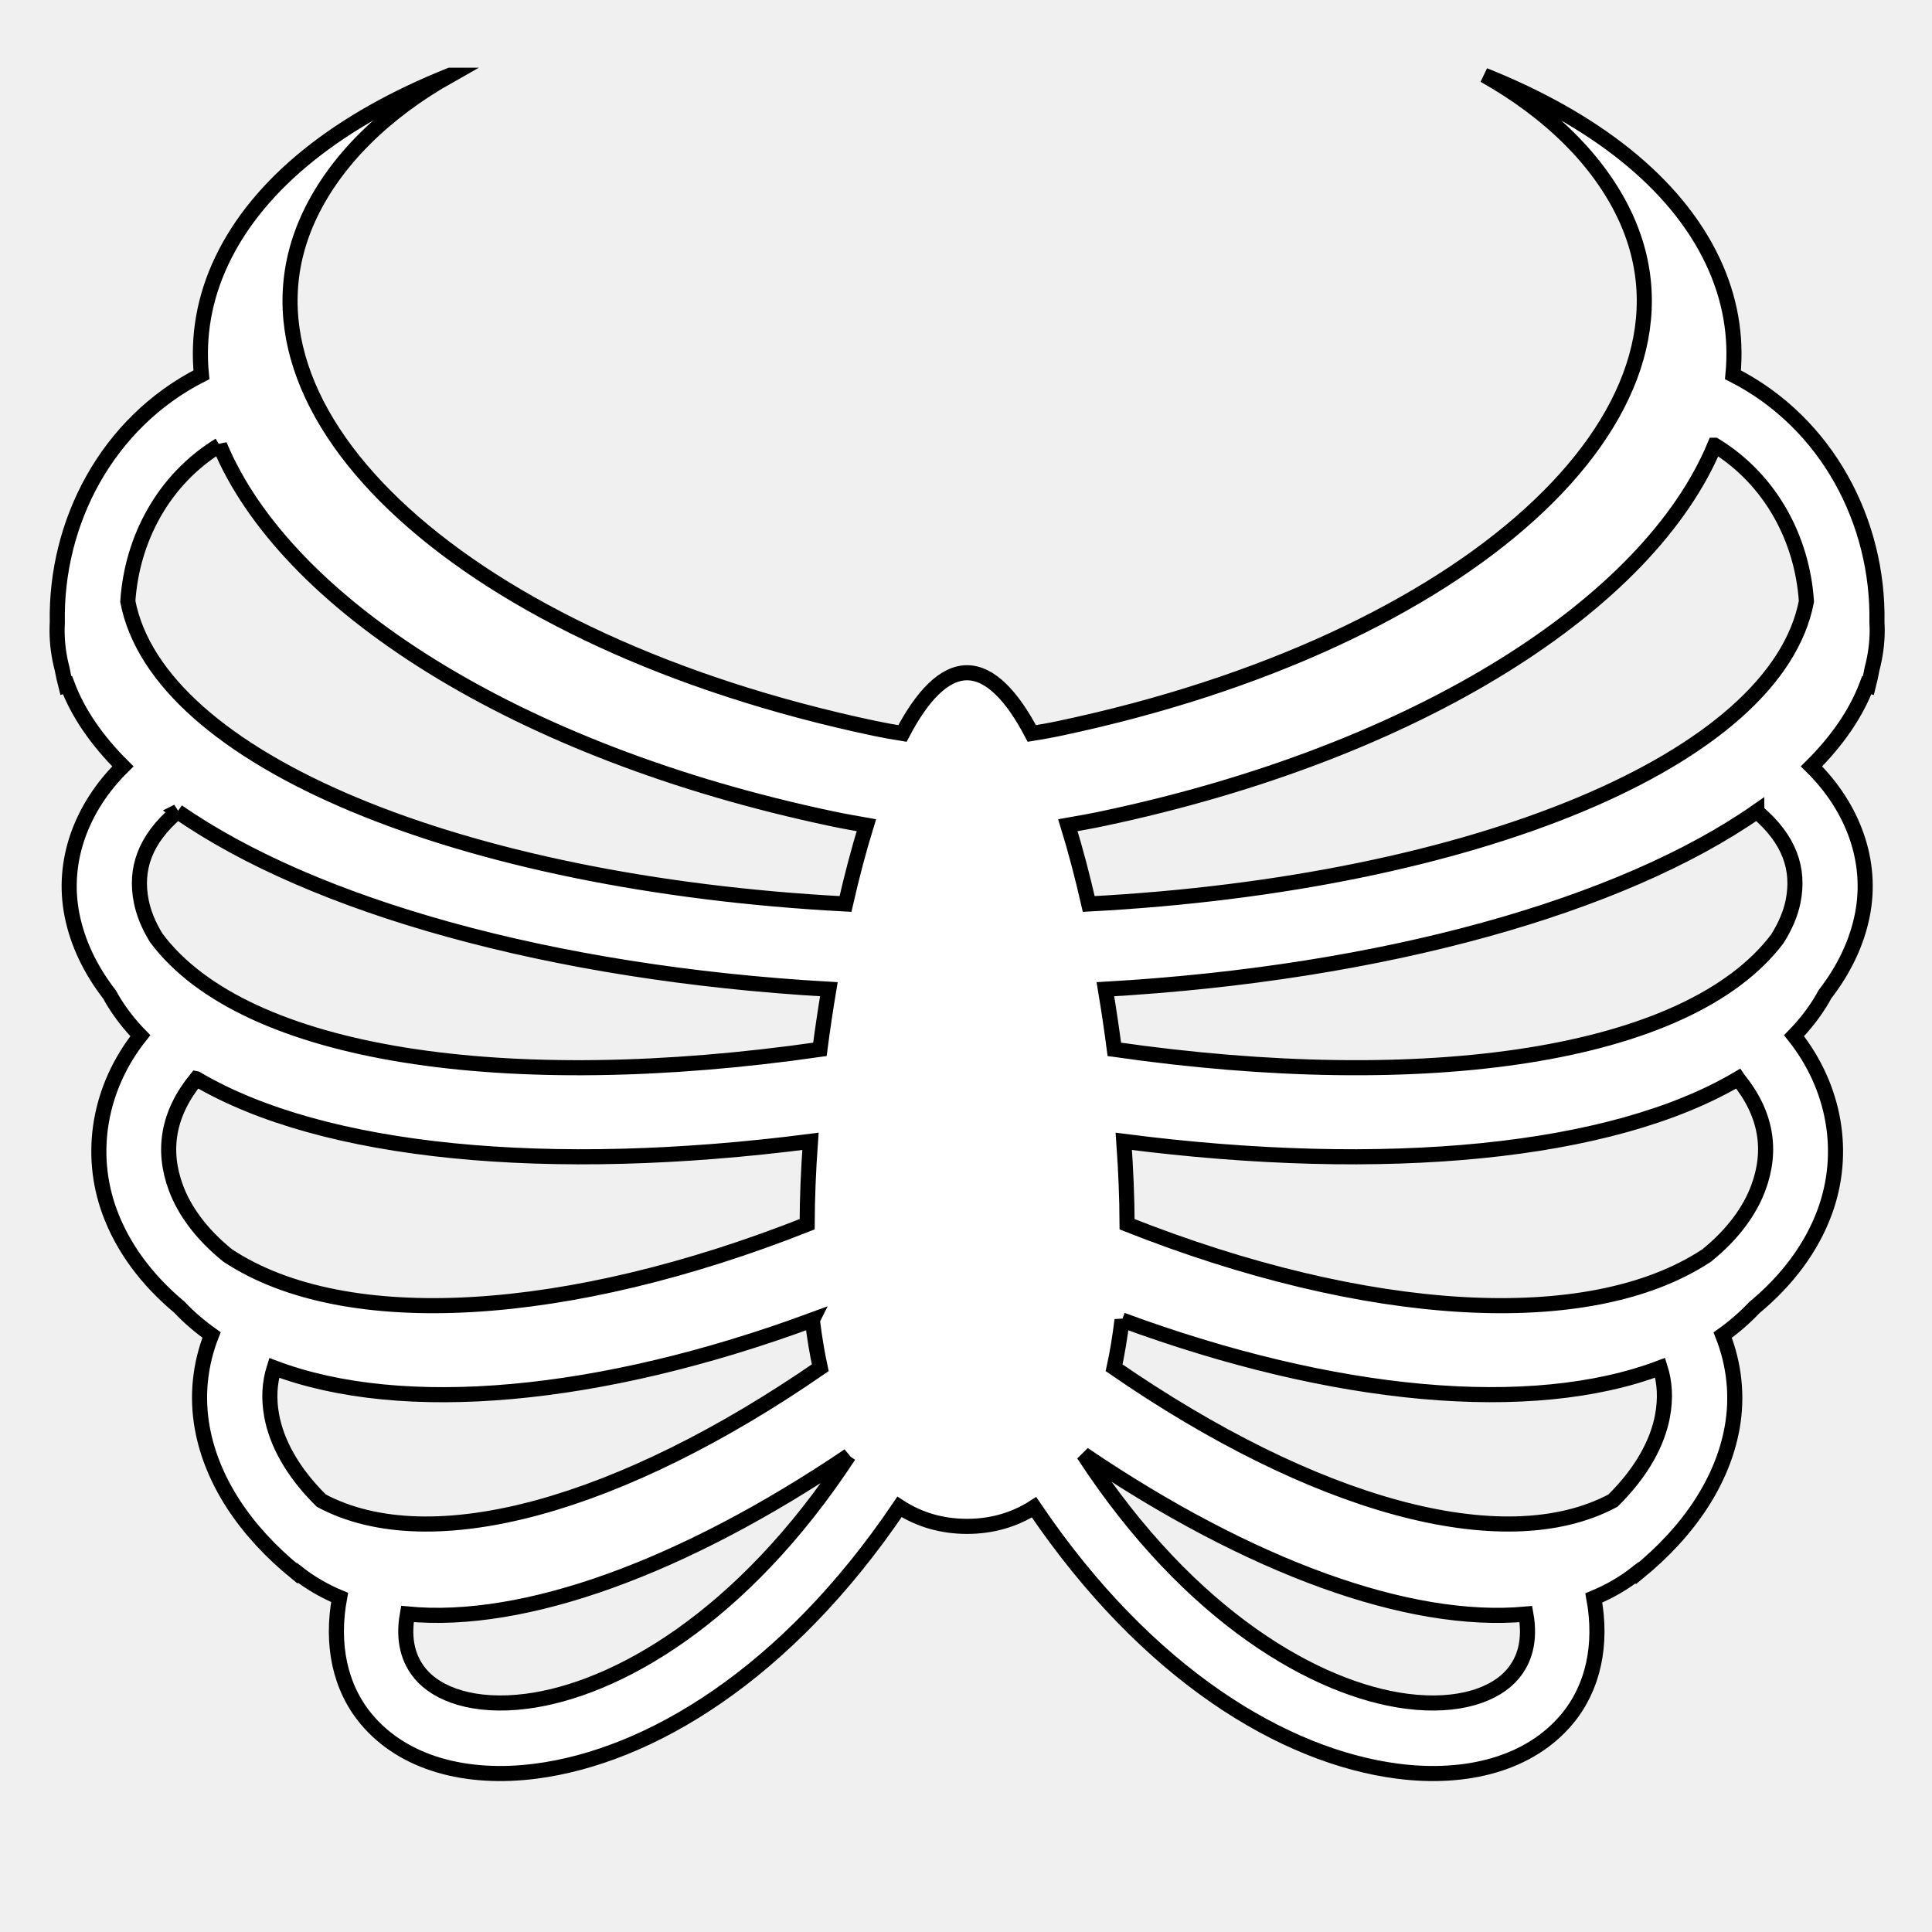
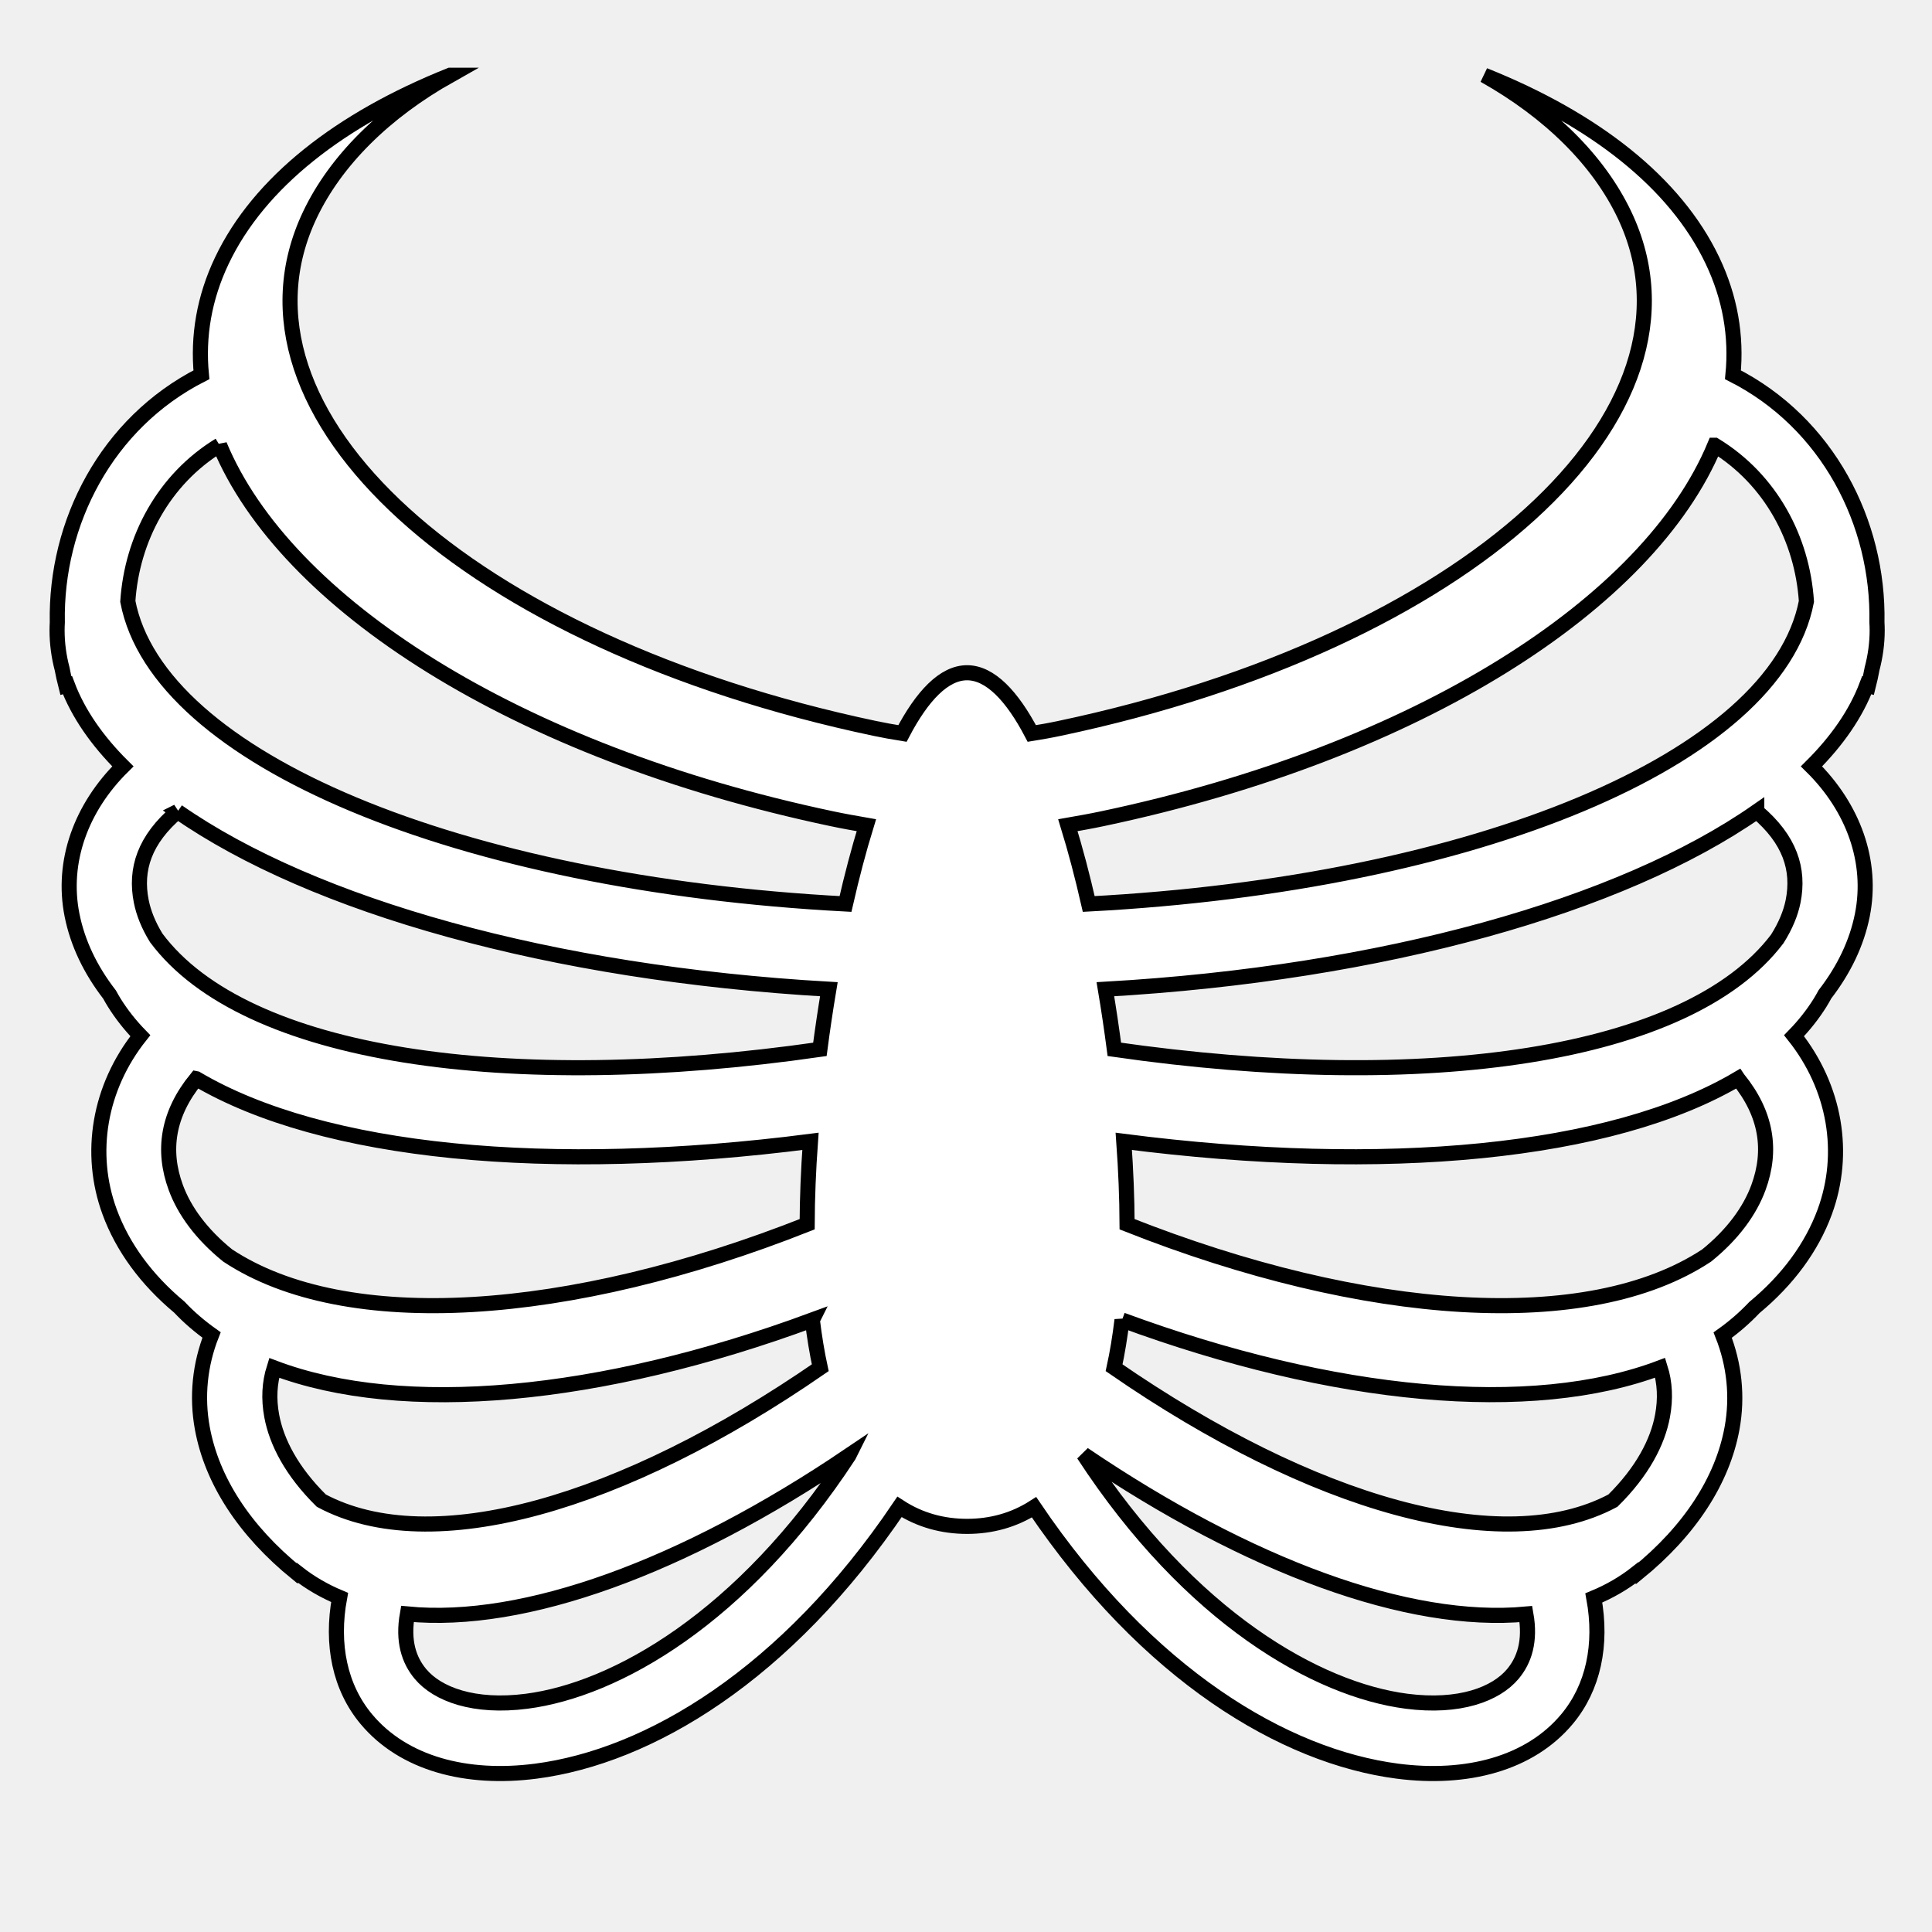
<svg xmlns="http://www.w3.org/2000/svg" viewBox="0 0 512 512" style="height: 512px; width: 512px;">
+   <path d="M0 0h512v512H0z" fill="#2e0000" fill-opacity="0" />
  <g class="" transform="translate(0,0)" style="touch-action: none;">
-     <path d="M119.28 19.938c-29.117 11.646-50.61 28.4-60.468 49.093-4.718 9.903-6.43 20.086-5.437 30.282-25.137 12.786-38.693 39.24-38.188 65.626-.036.693-.062 1.397-.062 2.093 0 3.464.455 6.883 1.344 10.25.28 1.475.592 2.95.968 4.407l.437-.125c2.83 7.498 7.817 14.706 14.688 21.532-11.103 10.945-16.3 25.256-13.47 39.437 1.473 7.375 4.836 14.43 9.938 21.032.4.725.806 1.442 1.25 2.157 1.926 3.087 4.235 6.008 6.907 8.75-10.928 13.738-13.85 31.155-8.124 46.717 3.435 9.34 9.718 17.922 18.468 25.22 2.547 2.71 5.41 5.146 8.532 7.374-3.073 7.786-3.99 16.288-2.437 24.75 2.523 13.754 11.09 27.07 25.063 38.408l.124-.125c3.38 2.656 7.127 4.824 11.188 6.53-2.32 12.464.09 23.86 7.063 32.22 9.88 11.844 26.615 16.188 44.937 13.812 29.986-3.89 66.278-25.483 96.375-70.03 5.44 3.526 11.503 5.155 17.906 5.155 6.34 0 12.35-1.608 17.75-5.063 30.086 44.486 66.348 66.052 96.314 69.938 18.32 2.376 35.057-1.968 44.937-13.813 6.95-8.33 9.375-19.68 7.095-32.093 4.166-1.727 7.985-3.935 11.438-6.658l.093.125c13.973-11.338 22.57-24.653 25.094-38.406 1.55-8.453.606-16.94-2.47-24.717 3.05-2.18 5.845-4.61 8.345-7.25.02-.022.042-.042.063-.063 8.83-7.32 15.17-15.92 18.625-25.313 5.725-15.562 2.803-32.98-8.125-46.718 2.673-2.742 4.98-5.663 6.906-8.75.457-.735.874-1.476 1.28-2.22 5.08-6.586 8.44-13.615 9.907-20.97 2.832-14.178-2.362-28.49-13.467-39.436 6.86-6.82 11.823-14.042 14.656-21.53l.436.124c.357-1.384.634-2.79.906-4.188.017-.06.016-.126.032-.188.895-3.376 1.375-6.81 1.375-10.28 0-.697-.028-1.4-.064-2.095.51-26.385-13.024-52.84-38.156-65.625.994-10.196-.72-20.38-5.438-30.28-9.856-20.693-31.35-37.448-60.468-49.094 17.375 9.772 30.292 22.603 37.125 36.937 25.16 52.8-41.854 113.403-149.69 136.156-2.454.523-4.905.95-7.342 1.345-5.236-9.99-11.065-16.094-17.157-16.094-6.09 0-11.888 6.104-17.124 16.095-2.443-.394-4.89-.822-7.344-1.344C123.978 170.28 56.996 109.675 82.156 56.876c6.833-14.334 19.75-27.165 37.125-36.938zm-61.093 98.03c17.415 41.942 78.38 81.302 162.25 99 3.03.64 6.09 1.186 9.157 1.72-2.002 6.498-3.856 13.538-5.53 20.875-102.14-5.383-182.168-38.334-190.19-80.188 1.086-16.487 9.413-32.31 24.313-41.406zm396.25.032c14.878 9.1 23.197 24.902 24.282 41.375-8.02 41.858-88.035 74.81-190.19 80.188-1.674-7.337-3.528-14.377-5.53-20.875 3.064-.534 6.123-1.08 9.156-1.72C376.01 199.275 437 159.932 454.436 118zM47.063 215.063c35.894 24.998 98.886 42.877 172.594 47.093-.886 5.284-1.677 10.614-2.375 15.938-82.59 11.893-152.356 1.95-175.843-29.5-.022-.03-.04-.064-.062-.094-2.06-3.344-3.333-6.6-3.938-9.625-1.696-8.498.853-16.387 9.626-23.813zm418.5 0c8.773 7.425 11.322 15.314 9.625 23.812-.623 3.122-2.007 6.48-4.187 9.938-23.655 31.27-93.295 41.145-175.688 29.28-.697-5.323-1.488-10.653-2.375-15.937 73.73-4.213 136.737-22.09 172.625-47.094zm-413.53 70.812C85.6 305.7 145.534 311.38 214.78 302.47c-.55 7.628-.85 15.03-.876 21.967-63.133 24.992-122.27 28.97-153.562 8.282-7.008-5.65-11.51-11.912-13.75-18-3.632-9.873-2.157-19.526 5.437-28.845zm408.562 0c7.593 9.32 9.038 18.972 5.406 28.844-2.24 6.088-6.72 12.35-13.72 18-31.298 20.688-90.46 16.71-153.592-8.283-.025-6.938-.325-14.34-.875-21.968 69.248 8.912 129.204 3.23 162.78-16.595zM215.28 349.813c.55 4.528 1.25 8.748 2.095 12.656-52.482 36.246-103.022 50.802-132.22 35.217-7.81-7.708-11.874-15.515-13.155-22.5-.822-4.48-.604-8.697.656-12.687 34.113 12.894 86.456 8.03 142.625-12.688zm82.064 0c56.182 20.72 108.52 25.56 142.625 12.656 1.26 3.997 1.448 8.226.624 12.717-1.28 6.985-5.346 14.792-13.156 22.5-29.193 15.58-79.713 1.022-132.188-35.218.852-3.91 1.55-8.122 2.094-12.658zm-10.188 35.593c43.873 29.743 86.124 45.232 117.22 42.344 1.275 7.2-.42 12.227-3.438 15.844-4.498 5.39-14.17 9.068-28.188 7.25-23.577-3.058-57.274-22.018-85.594-65.438zm-62.22.344c-28.27 43.167-61.83 62.045-85.342 65.094-14.02 1.818-23.69-1.86-28.188-7.25-3.02-3.622-4.724-8.66-3.437-15.875 30.996 2.99 73.155-12.373 116.968-41.97z" fill="#fff" fill-opacity="1" stroke="#000000" stroke-opacity="1" stroke-width="4" transform="translate(512, 512) scale(-1, -1) rotate(-180, 256, 256)" />
+     <path d="M119.28 19.938c-29.117 11.646-50.61 28.4-60.468 49.093-4.718 9.903-6.43 20.086-5.437 30.282-25.137 12.786-38.693 39.24-38.188 65.626-.036.693-.062 1.397-.062 2.093 0 3.464.455 6.883 1.344 10.25.28 1.475.592 2.95.968 4.407l.437-.125c2.83 7.498 7.817 14.706 14.688 21.532-11.103 10.945-16.3 25.256-13.47 39.437 1.473 7.375 4.836 14.43 9.938 21.032.4.725.806 1.442 1.25 2.157 1.926 3.087 4.235 6.008 6.907 8.75-10.928 13.738-13.85 31.155-8.124 46.717 3.435 9.34 9.718 17.922 18.468 25.22 2.547 2.71 5.41 5.146 8.532 7.374-3.073 7.786-3.99 16.288-2.437 24.75 2.523 13.754 11.09 27.07 25.063 38.408l.124-.125c3.38 2.656 7.127 4.824 11.188 6.53-2.32 12.464.09 23.86 7.063 32.22 9.88 11.844 26.615 16.188 44.937 13.812 29.986-3.89 66.278-25.483 96.375-70.03 5.44 3.526 11.503 5.155 17.906 5.155 6.34 0 12.35-1.608 17.75-5.063 30.086 44.486 66.348 66.052 96.314 69.938 18.32 2.376 35.057-1.968 44.937-13.813 6.95-8.33 9.375-19.68 7.095-32.093 4.166-1.727 7.985-3.935 11.438-6.658l.093.125c13.973-11.338 22.57-24.653 25.094-38.406 1.55-8.453.606-16.94-2.47-24.717 3.05-2.18 5.845-4.61 8.345-7.25.02-.022.042-.042.063-.063 8.83-7.32 15.17-15.92 18.625-25.313 5.725-15.562 2.803-32.98-8.125-46.718 2.673-2.742 4.98-5.663 6.906-8.75.457-.735.874-1.476 1.28-2.22 5.08-6.586 8.44-13.615 9.907-20.97 2.832-14.178-2.362-28.49-13.467-39.436 6.86-6.82 11.823-14.042 14.656-21.53l.436.124c.357-1.384.634-2.79.906-4.188.017-.06.016-.126.032-.188.895-3.376 1.375-6.81 1.375-10.28 0-.697-.028-1.4-.064-2.095.51-26.385-13.024-52.84-38.156-65.625.994-10.196-.72-20.38-5.438-30.28-9.856-20.693-31.35-37.448-60.468-49.094 17.375 9.772 30.292 22.603 37.125 36.937 25.16 52.8-41.854 113.403-149.69 136.156-2.454.523-4.905.95-7.342 1.345-5.236-9.99-11.065-16.094-17.157-16.094-6.09 0-11.888 6.104-17.124 16.095-2.443-.394-4.89-.822-7.344-1.344C123.978 170.28 56.996 109.675 82.156 56.876c6.833-14.334 19.75-27.165 37.125-36.938zm-61.093 98.03c17.415 41.942 78.38 81.302 162.25 99 3.03.64 6.09 1.186 9.157 1.72-2.002 6.498-3.856 13.538-5.53 20.875-102.14-5.383-182.168-38.334-190.19-80.188 1.086-16.487 9.413-32.31 24.313-41.406zm396.25.032c14.878 9.1 23.197 24.902 24.282 41.375-8.02 41.858-88.035 74.81-190.19 80.188-1.674-7.337-3.528-14.377-5.53-20.875 3.064-.534 6.123-1.08 9.156-1.72C376.01 199.275 437 159.932 454.436 118zM47.063 215.063c35.894 24.998 98.886 42.877 172.594 47.093-.886 5.284-1.677 10.614-2.375 15.938-82.59 11.893-152.356 1.95-175.843-29.5-.022-.03-.04-.064-.062-.094-2.06-3.344-3.333-6.6-3.938-9.625-1.696-8.498.853-16.387 9.626-23.813zm418.5 0c8.773 7.425 11.322 15.314 9.625 23.812-.623 3.122-2.007 6.48-4.187 9.938-23.655 31.27-93.295 41.145-175.688 29.28-.697-5.323-1.488-10.653-2.375-15.937 73.73-4.213 136.737-22.09 172.625-47.094zm-413.53 70.812C85.6 305.7 145.534 311.38 214.78 302.47c-.55 7.628-.85 15.03-.876 21.967-63.133 24.992-122.27 28.97-153.562 8.282-7.008-5.65-11.51-11.912-13.75-18-3.632-9.873-2.157-19.526 5.437-28.845zm408.562 0c7.593 9.32 9.038 18.972 5.406 28.844-2.24 6.088-6.72 12.35-13.72 18-31.298 20.688-90.46 16.71-153.592-8.283-.025-6.938-.325-14.34-.875-21.968 69.248 8.912 129.204 3.23 162.78-16.595zM215.28 349.813c.55 4.528 1.25 8.748 2.095 12.656-52.482 36.246-103.022 50.802-132.22 35.217-7.81-7.708-11.874-15.515-13.155-22.5-.822-4.48-.604-8.697.656-12.687 34.113 12.894 86.456 8.03 142.625-12.688zm82.064 0c56.182 20.72 108.52 25.56 142.625 12.656 1.26 3.997 1.448 8.226.624 12.717-1.28 6.985-5.346 14.792-13.156 22.5-29.193 15.58-79.713 1.022-132.188-35.218.852-3.91 1.55-8.122 2.094-12.658zm-10.188 35.593c43.873 29.743 86.124 45.232 117.22 42.344 1.275 7.2-.42 12.227-3.438 15.844-4.498 5.39-14.17 9.068-28.188 7.25-23.577-3.058-57.274-22.018-85.594-65.438zm-62.22.344c-28.27 43.167-61.83 62.045-85.342 65.094-14.02 1.818-23.69-1.86-28.188-7.25-3.02-3.622-4.724-8.66-3.437-15.875 30.996 2.99 73.155-12.373 116.968-41.97z" fill="#fff" fill-opacity="1" stroke="#000000" stroke-opacity="1" stroke-width="4" />
  </g>
</svg>
